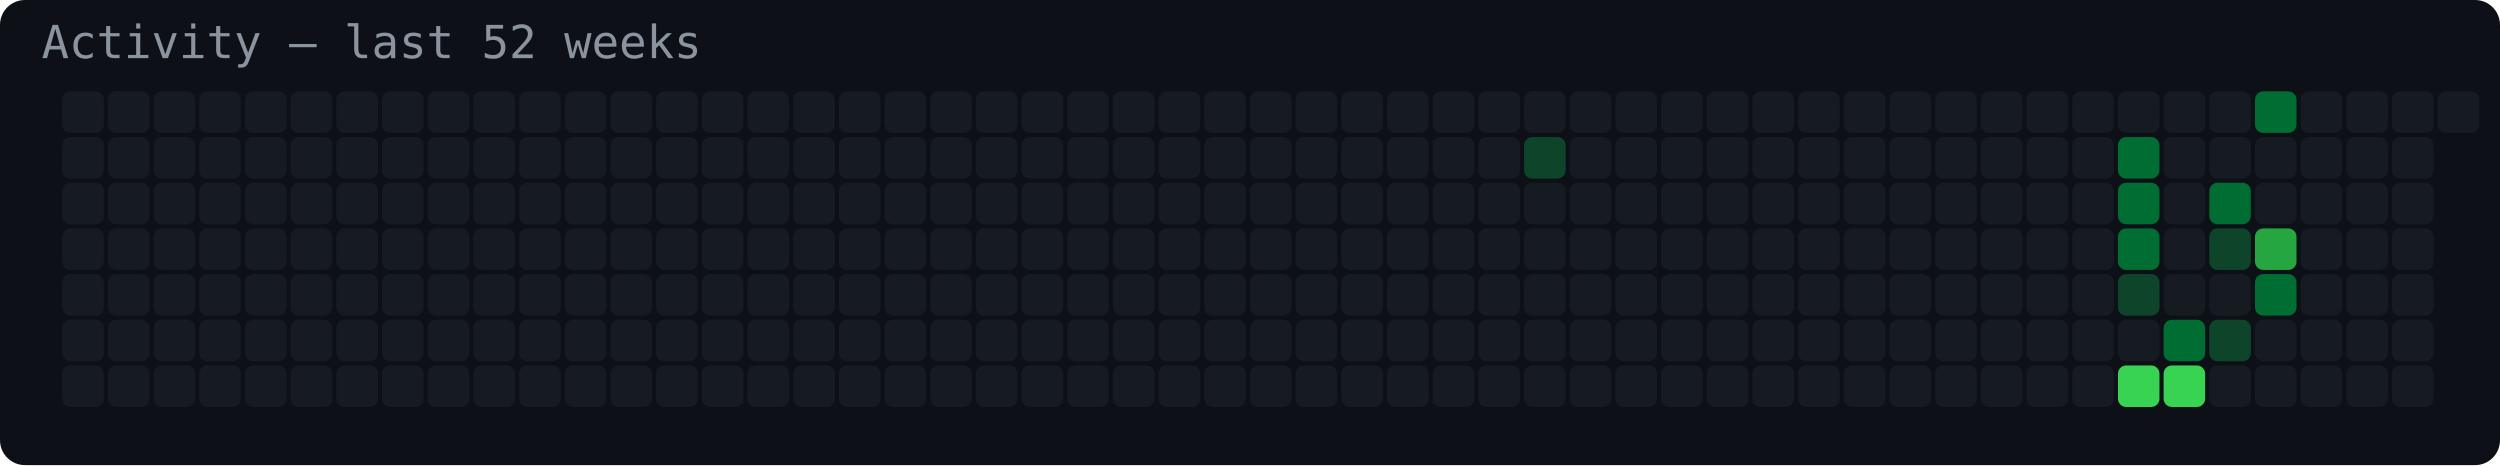
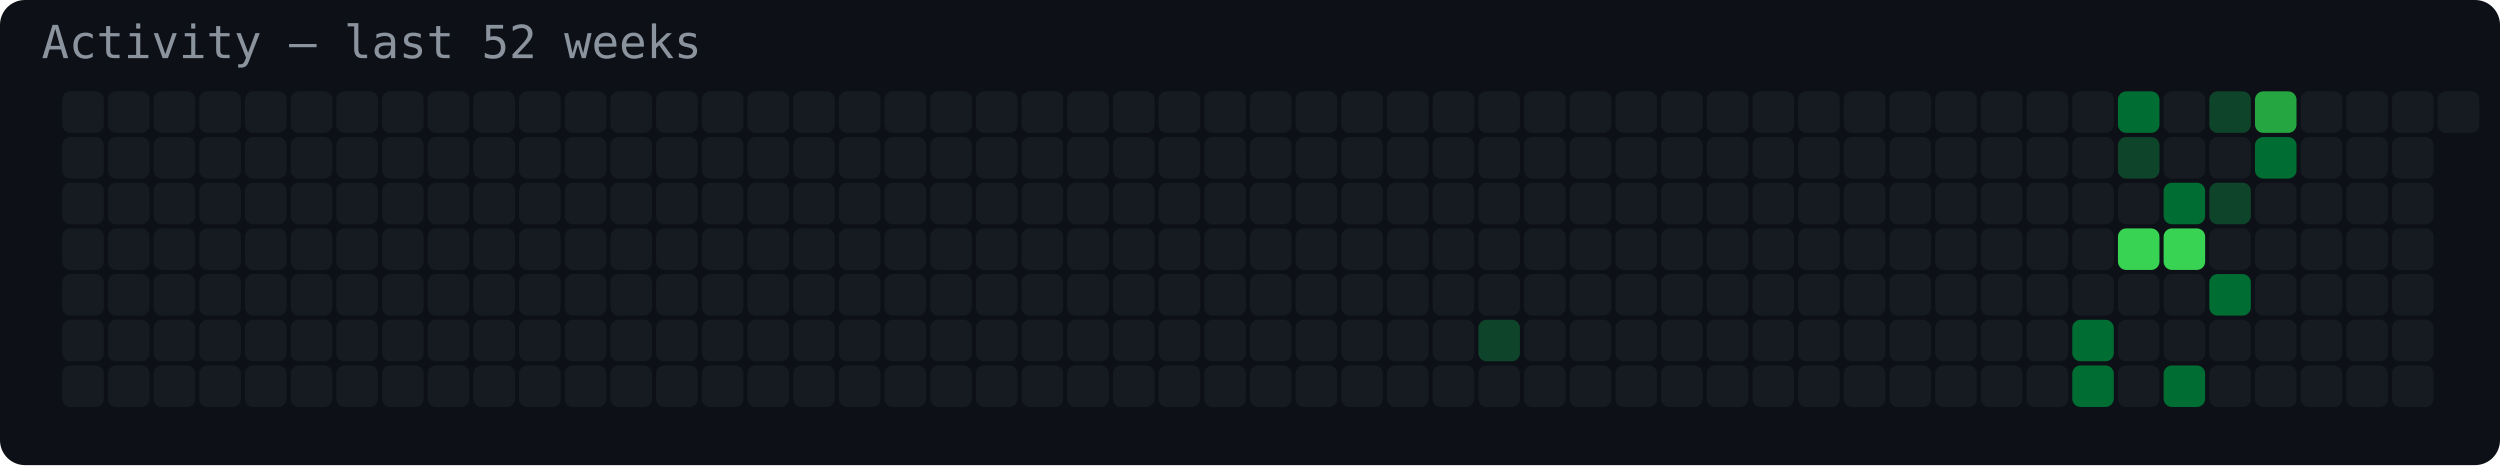
<svg xmlns="http://www.w3.org/2000/svg" width="602" height="112" viewBox="0 0 602 112">
  <rect width="602" height="112" fill="#0d1117" rx="6" />
  <text x="10" y="14" font-size="11" fill="#8b949e" font-family="monospace">Activity — last 52 weeks</text>
  <rect x="15" y="22" width="10" height="10" rx="2" ry="2" fill="#161b22" />
  <rect x="15" y="33" width="10" height="10" rx="2" ry="2" fill="#161b22" />
  <rect x="15" y="44" width="10" height="10" rx="2" ry="2" fill="#161b22" />
  <rect x="15" y="55" width="10" height="10" rx="2" ry="2" fill="#161b22" />
  <rect x="15" y="66" width="10" height="10" rx="2" ry="2" fill="#161b22" />
  <rect x="15" y="77" width="10" height="10" rx="2" ry="2" fill="#161b22" />
  <rect x="15" y="88" width="10" height="10" rx="2" ry="2" fill="#161b22" />
  <rect x="26" y="22" width="10" height="10" rx="2" ry="2" fill="#161b22" />
  <rect x="26" y="33" width="10" height="10" rx="2" ry="2" fill="#161b22" />
  <rect x="26" y="44" width="10" height="10" rx="2" ry="2" fill="#161b22" />
  <rect x="26" y="55" width="10" height="10" rx="2" ry="2" fill="#161b22" />
  <rect x="26" y="66" width="10" height="10" rx="2" ry="2" fill="#161b22" />
  <rect x="26" y="77" width="10" height="10" rx="2" ry="2" fill="#161b22" />
  <rect x="26" y="88" width="10" height="10" rx="2" ry="2" fill="#161b22" />
  <rect x="37" y="22" width="10" height="10" rx="2" ry="2" fill="#161b22" />
  <rect x="37" y="33" width="10" height="10" rx="2" ry="2" fill="#161b22" />
  <rect x="37" y="44" width="10" height="10" rx="2" ry="2" fill="#161b22" />
  <rect x="37" y="55" width="10" height="10" rx="2" ry="2" fill="#161b22" />
  <rect x="37" y="66" width="10" height="10" rx="2" ry="2" fill="#161b22" />
  <rect x="37" y="77" width="10" height="10" rx="2" ry="2" fill="#161b22" />
  <rect x="37" y="88" width="10" height="10" rx="2" ry="2" fill="#161b22" />
  <rect x="48" y="22" width="10" height="10" rx="2" ry="2" fill="#161b22" />
  <rect x="48" y="33" width="10" height="10" rx="2" ry="2" fill="#161b22" />
  <rect x="48" y="44" width="10" height="10" rx="2" ry="2" fill="#161b22" />
  <rect x="48" y="55" width="10" height="10" rx="2" ry="2" fill="#161b22" />
  <rect x="48" y="66" width="10" height="10" rx="2" ry="2" fill="#161b22" />
  <rect x="48" y="77" width="10" height="10" rx="2" ry="2" fill="#161b22" />
  <rect x="48" y="88" width="10" height="10" rx="2" ry="2" fill="#161b22" />
  <rect x="59" y="22" width="10" height="10" rx="2" ry="2" fill="#161b22" />
  <rect x="59" y="33" width="10" height="10" rx="2" ry="2" fill="#161b22" />
  <rect x="59" y="44" width="10" height="10" rx="2" ry="2" fill="#161b22" />
  <rect x="59" y="55" width="10" height="10" rx="2" ry="2" fill="#161b22" />
  <rect x="59" y="66" width="10" height="10" rx="2" ry="2" fill="#161b22" />
  <rect x="59" y="77" width="10" height="10" rx="2" ry="2" fill="#161b22" />
  <rect x="59" y="88" width="10" height="10" rx="2" ry="2" fill="#161b22" />
  <rect x="70" y="22" width="10" height="10" rx="2" ry="2" fill="#161b22" />
  <rect x="70" y="33" width="10" height="10" rx="2" ry="2" fill="#161b22" />
  <rect x="70" y="44" width="10" height="10" rx="2" ry="2" fill="#161b22" />
  <rect x="70" y="55" width="10" height="10" rx="2" ry="2" fill="#161b22" />
  <rect x="70" y="66" width="10" height="10" rx="2" ry="2" fill="#161b22" />
  <rect x="70" y="77" width="10" height="10" rx="2" ry="2" fill="#161b22" />
  <rect x="70" y="88" width="10" height="10" rx="2" ry="2" fill="#161b22" />
  <rect x="81" y="22" width="10" height="10" rx="2" ry="2" fill="#161b22" />
  <rect x="81" y="33" width="10" height="10" rx="2" ry="2" fill="#161b22" />
  <rect x="81" y="44" width="10" height="10" rx="2" ry="2" fill="#161b22" />
  <rect x="81" y="55" width="10" height="10" rx="2" ry="2" fill="#161b22" />
  <rect x="81" y="66" width="10" height="10" rx="2" ry="2" fill="#161b22" />
  <rect x="81" y="77" width="10" height="10" rx="2" ry="2" fill="#161b22" />
  <rect x="81" y="88" width="10" height="10" rx="2" ry="2" fill="#161b22" />
  <rect x="92" y="22" width="10" height="10" rx="2" ry="2" fill="#161b22" />
  <rect x="92" y="33" width="10" height="10" rx="2" ry="2" fill="#161b22" />
  <rect x="92" y="44" width="10" height="10" rx="2" ry="2" fill="#161b22" />
  <rect x="92" y="55" width="10" height="10" rx="2" ry="2" fill="#161b22" />
  <rect x="92" y="66" width="10" height="10" rx="2" ry="2" fill="#161b22" />
  <rect x="92" y="77" width="10" height="10" rx="2" ry="2" fill="#161b22" />
  <rect x="92" y="88" width="10" height="10" rx="2" ry="2" fill="#161b22" />
  <rect x="103" y="22" width="10" height="10" rx="2" ry="2" fill="#161b22" />
  <rect x="103" y="33" width="10" height="10" rx="2" ry="2" fill="#161b22" />
  <rect x="103" y="44" width="10" height="10" rx="2" ry="2" fill="#161b22" />
  <rect x="103" y="55" width="10" height="10" rx="2" ry="2" fill="#161b22" />
  <rect x="103" y="66" width="10" height="10" rx="2" ry="2" fill="#161b22" />
  <rect x="103" y="77" width="10" height="10" rx="2" ry="2" fill="#161b22" />
  <rect x="103" y="88" width="10" height="10" rx="2" ry="2" fill="#161b22" />
  <rect x="114" y="22" width="10" height="10" rx="2" ry="2" fill="#161b22" />
  <rect x="114" y="33" width="10" height="10" rx="2" ry="2" fill="#161b22" />
  <rect x="114" y="44" width="10" height="10" rx="2" ry="2" fill="#161b22" />
  <rect x="114" y="55" width="10" height="10" rx="2" ry="2" fill="#161b22" />
  <rect x="114" y="66" width="10" height="10" rx="2" ry="2" fill="#161b22" />
  <rect x="114" y="77" width="10" height="10" rx="2" ry="2" fill="#161b22" />
  <rect x="114" y="88" width="10" height="10" rx="2" ry="2" fill="#161b22" />
  <rect x="125" y="22" width="10" height="10" rx="2" ry="2" fill="#161b22" />
  <rect x="125" y="33" width="10" height="10" rx="2" ry="2" fill="#161b22" />
  <rect x="125" y="44" width="10" height="10" rx="2" ry="2" fill="#161b22" />
  <rect x="125" y="55" width="10" height="10" rx="2" ry="2" fill="#161b22" />
  <rect x="125" y="66" width="10" height="10" rx="2" ry="2" fill="#161b22" />
  <rect x="125" y="77" width="10" height="10" rx="2" ry="2" fill="#161b22" />
  <rect x="125" y="88" width="10" height="10" rx="2" ry="2" fill="#161b22" />
  <rect x="136" y="22" width="10" height="10" rx="2" ry="2" fill="#161b22" />
  <rect x="136" y="33" width="10" height="10" rx="2" ry="2" fill="#161b22" />
  <rect x="136" y="44" width="10" height="10" rx="2" ry="2" fill="#161b22" />
  <rect x="136" y="55" width="10" height="10" rx="2" ry="2" fill="#161b22" />
  <rect x="136" y="66" width="10" height="10" rx="2" ry="2" fill="#161b22" />
  <rect x="136" y="77" width="10" height="10" rx="2" ry="2" fill="#161b22" />
  <rect x="136" y="88" width="10" height="10" rx="2" ry="2" fill="#161b22" />
  <rect x="147" y="22" width="10" height="10" rx="2" ry="2" fill="#161b22" />
  <rect x="147" y="33" width="10" height="10" rx="2" ry="2" fill="#161b22" />
  <rect x="147" y="44" width="10" height="10" rx="2" ry="2" fill="#161b22" />
  <rect x="147" y="55" width="10" height="10" rx="2" ry="2" fill="#161b22" />
  <rect x="147" y="66" width="10" height="10" rx="2" ry="2" fill="#161b22" />
  <rect x="147" y="77" width="10" height="10" rx="2" ry="2" fill="#161b22" />
  <rect x="147" y="88" width="10" height="10" rx="2" ry="2" fill="#161b22" />
  <rect x="158" y="22" width="10" height="10" rx="2" ry="2" fill="#161b22" />
  <rect x="158" y="33" width="10" height="10" rx="2" ry="2" fill="#161b22" />
  <rect x="158" y="44" width="10" height="10" rx="2" ry="2" fill="#161b22" />
  <rect x="158" y="55" width="10" height="10" rx="2" ry="2" fill="#161b22" />
  <rect x="158" y="66" width="10" height="10" rx="2" ry="2" fill="#161b22" />
  <rect x="158" y="77" width="10" height="10" rx="2" ry="2" fill="#161b22" />
  <rect x="158" y="88" width="10" height="10" rx="2" ry="2" fill="#161b22" />
  <rect x="169" y="22" width="10" height="10" rx="2" ry="2" fill="#161b22" />
  <rect x="169" y="33" width="10" height="10" rx="2" ry="2" fill="#161b22" />
  <rect x="169" y="44" width="10" height="10" rx="2" ry="2" fill="#161b22" />
  <rect x="169" y="55" width="10" height="10" rx="2" ry="2" fill="#161b22" />
  <rect x="169" y="66" width="10" height="10" rx="2" ry="2" fill="#161b22" />
  <rect x="169" y="77" width="10" height="10" rx="2" ry="2" fill="#161b22" />
  <rect x="169" y="88" width="10" height="10" rx="2" ry="2" fill="#161b22" />
  <rect x="180" y="22" width="10" height="10" rx="2" ry="2" fill="#161b22" />
  <rect x="180" y="33" width="10" height="10" rx="2" ry="2" fill="#161b22" />
  <rect x="180" y="44" width="10" height="10" rx="2" ry="2" fill="#161b22" />
  <rect x="180" y="55" width="10" height="10" rx="2" ry="2" fill="#161b22" />
  <rect x="180" y="66" width="10" height="10" rx="2" ry="2" fill="#161b22" />
  <rect x="180" y="77" width="10" height="10" rx="2" ry="2" fill="#161b22" />
  <rect x="180" y="88" width="10" height="10" rx="2" ry="2" fill="#161b22" />
  <rect x="191" y="22" width="10" height="10" rx="2" ry="2" fill="#161b22" />
  <rect x="191" y="33" width="10" height="10" rx="2" ry="2" fill="#161b22" />
  <rect x="191" y="44" width="10" height="10" rx="2" ry="2" fill="#161b22" />
  <rect x="191" y="55" width="10" height="10" rx="2" ry="2" fill="#161b22" />
  <rect x="191" y="66" width="10" height="10" rx="2" ry="2" fill="#161b22" />
  <rect x="191" y="77" width="10" height="10" rx="2" ry="2" fill="#161b22" />
  <rect x="191" y="88" width="10" height="10" rx="2" ry="2" fill="#161b22" />
  <rect x="202" y="22" width="10" height="10" rx="2" ry="2" fill="#161b22" />
  <rect x="202" y="33" width="10" height="10" rx="2" ry="2" fill="#161b22" />
  <rect x="202" y="44" width="10" height="10" rx="2" ry="2" fill="#161b22" />
  <rect x="202" y="55" width="10" height="10" rx="2" ry="2" fill="#161b22" />
  <rect x="202" y="66" width="10" height="10" rx="2" ry="2" fill="#161b22" />
  <rect x="202" y="77" width="10" height="10" rx="2" ry="2" fill="#161b22" />
  <rect x="202" y="88" width="10" height="10" rx="2" ry="2" fill="#161b22" />
  <rect x="213" y="22" width="10" height="10" rx="2" ry="2" fill="#161b22" />
  <rect x="213" y="33" width="10" height="10" rx="2" ry="2" fill="#161b22" />
  <rect x="213" y="44" width="10" height="10" rx="2" ry="2" fill="#161b22" />
  <rect x="213" y="55" width="10" height="10" rx="2" ry="2" fill="#161b22" />
  <rect x="213" y="66" width="10" height="10" rx="2" ry="2" fill="#161b22" />
  <rect x="213" y="77" width="10" height="10" rx="2" ry="2" fill="#161b22" />
  <rect x="213" y="88" width="10" height="10" rx="2" ry="2" fill="#161b22" />
  <rect x="224" y="22" width="10" height="10" rx="2" ry="2" fill="#161b22" />
  <rect x="224" y="33" width="10" height="10" rx="2" ry="2" fill="#161b22" />
  <rect x="224" y="44" width="10" height="10" rx="2" ry="2" fill="#161b22" />
  <rect x="224" y="55" width="10" height="10" rx="2" ry="2" fill="#161b22" />
  <rect x="224" y="66" width="10" height="10" rx="2" ry="2" fill="#161b22" />
  <rect x="224" y="77" width="10" height="10" rx="2" ry="2" fill="#161b22" />
  <rect x="224" y="88" width="10" height="10" rx="2" ry="2" fill="#161b22" />
  <rect x="235" y="22" width="10" height="10" rx="2" ry="2" fill="#161b22" />
  <rect x="235" y="33" width="10" height="10" rx="2" ry="2" fill="#161b22" />
  <rect x="235" y="44" width="10" height="10" rx="2" ry="2" fill="#161b22" />
  <rect x="235" y="55" width="10" height="10" rx="2" ry="2" fill="#161b22" />
  <rect x="235" y="66" width="10" height="10" rx="2" ry="2" fill="#161b22" />
  <rect x="235" y="77" width="10" height="10" rx="2" ry="2" fill="#161b22" />
  <rect x="235" y="88" width="10" height="10" rx="2" ry="2" fill="#161b22" />
  <rect x="246" y="22" width="10" height="10" rx="2" ry="2" fill="#161b22" />
  <rect x="246" y="33" width="10" height="10" rx="2" ry="2" fill="#161b22" />
  <rect x="246" y="44" width="10" height="10" rx="2" ry="2" fill="#161b22" />
  <rect x="246" y="55" width="10" height="10" rx="2" ry="2" fill="#161b22" />
  <rect x="246" y="66" width="10" height="10" rx="2" ry="2" fill="#161b22" />
  <rect x="246" y="77" width="10" height="10" rx="2" ry="2" fill="#161b22" />
  <rect x="246" y="88" width="10" height="10" rx="2" ry="2" fill="#161b22" />
  <rect x="257" y="22" width="10" height="10" rx="2" ry="2" fill="#161b22" />
  <rect x="257" y="33" width="10" height="10" rx="2" ry="2" fill="#161b22" />
  <rect x="257" y="44" width="10" height="10" rx="2" ry="2" fill="#161b22" />
  <rect x="257" y="55" width="10" height="10" rx="2" ry="2" fill="#161b22" />
  <rect x="257" y="66" width="10" height="10" rx="2" ry="2" fill="#161b22" />
  <rect x="257" y="77" width="10" height="10" rx="2" ry="2" fill="#161b22" />
  <rect x="257" y="88" width="10" height="10" rx="2" ry="2" fill="#161b22" />
  <rect x="268" y="22" width="10" height="10" rx="2" ry="2" fill="#161b22" />
  <rect x="268" y="33" width="10" height="10" rx="2" ry="2" fill="#161b22" />
  <rect x="268" y="44" width="10" height="10" rx="2" ry="2" fill="#161b22" />
  <rect x="268" y="55" width="10" height="10" rx="2" ry="2" fill="#161b22" />
  <rect x="268" y="66" width="10" height="10" rx="2" ry="2" fill="#161b22" />
  <rect x="268" y="77" width="10" height="10" rx="2" ry="2" fill="#161b22" />
  <rect x="268" y="88" width="10" height="10" rx="2" ry="2" fill="#161b22" />
  <rect x="279" y="22" width="10" height="10" rx="2" ry="2" fill="#161b22" />
  <rect x="279" y="33" width="10" height="10" rx="2" ry="2" fill="#161b22" />
  <rect x="279" y="44" width="10" height="10" rx="2" ry="2" fill="#161b22" />
  <rect x="279" y="55" width="10" height="10" rx="2" ry="2" fill="#161b22" />
  <rect x="279" y="66" width="10" height="10" rx="2" ry="2" fill="#161b22" />
  <rect x="279" y="77" width="10" height="10" rx="2" ry="2" fill="#161b22" />
  <rect x="279" y="88" width="10" height="10" rx="2" ry="2" fill="#161b22" />
  <rect x="290" y="22" width="10" height="10" rx="2" ry="2" fill="#161b22" />
  <rect x="290" y="33" width="10" height="10" rx="2" ry="2" fill="#161b22" />
  <rect x="290" y="44" width="10" height="10" rx="2" ry="2" fill="#161b22" />
  <rect x="290" y="55" width="10" height="10" rx="2" ry="2" fill="#161b22" />
  <rect x="290" y="66" width="10" height="10" rx="2" ry="2" fill="#161b22" />
  <rect x="290" y="77" width="10" height="10" rx="2" ry="2" fill="#161b22" />
  <rect x="290" y="88" width="10" height="10" rx="2" ry="2" fill="#161b22" />
  <rect x="301" y="22" width="10" height="10" rx="2" ry="2" fill="#161b22" />
  <rect x="301" y="33" width="10" height="10" rx="2" ry="2" fill="#161b22" />
  <rect x="301" y="44" width="10" height="10" rx="2" ry="2" fill="#161b22" />
  <rect x="301" y="55" width="10" height="10" rx="2" ry="2" fill="#161b22" />
  <rect x="301" y="66" width="10" height="10" rx="2" ry="2" fill="#161b22" />
  <rect x="301" y="77" width="10" height="10" rx="2" ry="2" fill="#161b22" />
  <rect x="301" y="88" width="10" height="10" rx="2" ry="2" fill="#161b22" />
  <rect x="312" y="22" width="10" height="10" rx="2" ry="2" fill="#161b22" />
  <rect x="312" y="33" width="10" height="10" rx="2" ry="2" fill="#161b22" />
  <rect x="312" y="44" width="10" height="10" rx="2" ry="2" fill="#161b22" />
  <rect x="312" y="55" width="10" height="10" rx="2" ry="2" fill="#161b22" />
  <rect x="312" y="66" width="10" height="10" rx="2" ry="2" fill="#161b22" />
  <rect x="312" y="77" width="10" height="10" rx="2" ry="2" fill="#161b22" />
  <rect x="312" y="88" width="10" height="10" rx="2" ry="2" fill="#161b22" />
  <rect x="323" y="22" width="10" height="10" rx="2" ry="2" fill="#161b22" />
  <rect x="323" y="33" width="10" height="10" rx="2" ry="2" fill="#161b22" />
  <rect x="323" y="44" width="10" height="10" rx="2" ry="2" fill="#161b22" />
  <rect x="323" y="55" width="10" height="10" rx="2" ry="2" fill="#161b22" />
  <rect x="323" y="66" width="10" height="10" rx="2" ry="2" fill="#161b22" />
  <rect x="323" y="77" width="10" height="10" rx="2" ry="2" fill="#161b22" />
  <rect x="323" y="88" width="10" height="10" rx="2" ry="2" fill="#161b22" />
  <rect x="334" y="22" width="10" height="10" rx="2" ry="2" fill="#161b22" />
  <rect x="334" y="33" width="10" height="10" rx="2" ry="2" fill="#161b22" />
  <rect x="334" y="44" width="10" height="10" rx="2" ry="2" fill="#161b22" />
  <rect x="334" y="55" width="10" height="10" rx="2" ry="2" fill="#161b22" />
  <rect x="334" y="66" width="10" height="10" rx="2" ry="2" fill="#161b22" />
  <rect x="334" y="77" width="10" height="10" rx="2" ry="2" fill="#161b22" />
  <rect x="334" y="88" width="10" height="10" rx="2" ry="2" fill="#161b22" />
  <rect x="345" y="22" width="10" height="10" rx="2" ry="2" fill="#161b22" />
  <rect x="345" y="33" width="10" height="10" rx="2" ry="2" fill="#161b22" />
  <rect x="345" y="44" width="10" height="10" rx="2" ry="2" fill="#161b22" />
  <rect x="345" y="55" width="10" height="10" rx="2" ry="2" fill="#161b22" />
  <rect x="345" y="66" width="10" height="10" rx="2" ry="2" fill="#161b22" />
  <rect x="345" y="77" width="10" height="10" rx="2" ry="2" fill="#161b22" />
  <rect x="345" y="88" width="10" height="10" rx="2" ry="2" fill="#161b22" />
  <rect x="356" y="22" width="10" height="10" rx="2" ry="2" fill="#161b22" />
  <rect x="356" y="33" width="10" height="10" rx="2" ry="2" fill="#161b22" />
  <rect x="356" y="44" width="10" height="10" rx="2" ry="2" fill="#161b22" />
  <rect x="356" y="55" width="10" height="10" rx="2" ry="2" fill="#161b22" />
  <rect x="356" y="66" width="10" height="10" rx="2" ry="2" fill="#161b22" />
-   <rect x="356" y="77" width="10" height="10" rx="2" ry="2" fill="#161b22" />
+   <rect x="356" y="77" width="10" height="10" rx="2" ry="2" fill="#0e4429" />
  <rect x="356" y="88" width="10" height="10" rx="2" ry="2" fill="#161b22" />
  <rect x="367" y="22" width="10" height="10" rx="2" ry="2" fill="#161b22" />
-   <rect x="367" y="33" width="10" height="10" rx="2" ry="2" fill="#0e4429" />
+   <rect x="367" y="33" width="10" height="10" rx="2" ry="2" fill="#161b22" />
  <rect x="367" y="44" width="10" height="10" rx="2" ry="2" fill="#161b22" />
  <rect x="367" y="55" width="10" height="10" rx="2" ry="2" fill="#161b22" />
  <rect x="367" y="66" width="10" height="10" rx="2" ry="2" fill="#161b22" />
  <rect x="367" y="77" width="10" height="10" rx="2" ry="2" fill="#161b22" />
  <rect x="367" y="88" width="10" height="10" rx="2" ry="2" fill="#161b22" />
  <rect x="378" y="22" width="10" height="10" rx="2" ry="2" fill="#161b22" />
  <rect x="378" y="33" width="10" height="10" rx="2" ry="2" fill="#161b22" />
  <rect x="378" y="44" width="10" height="10" rx="2" ry="2" fill="#161b22" />
  <rect x="378" y="55" width="10" height="10" rx="2" ry="2" fill="#161b22" />
  <rect x="378" y="66" width="10" height="10" rx="2" ry="2" fill="#161b22" />
  <rect x="378" y="77" width="10" height="10" rx="2" ry="2" fill="#161b22" />
  <rect x="378" y="88" width="10" height="10" rx="2" ry="2" fill="#161b22" />
  <rect x="389" y="22" width="10" height="10" rx="2" ry="2" fill="#161b22" />
  <rect x="389" y="33" width="10" height="10" rx="2" ry="2" fill="#161b22" />
  <rect x="389" y="44" width="10" height="10" rx="2" ry="2" fill="#161b22" />
  <rect x="389" y="55" width="10" height="10" rx="2" ry="2" fill="#161b22" />
  <rect x="389" y="66" width="10" height="10" rx="2" ry="2" fill="#161b22" />
  <rect x="389" y="77" width="10" height="10" rx="2" ry="2" fill="#161b22" />
  <rect x="389" y="88" width="10" height="10" rx="2" ry="2" fill="#161b22" />
  <rect x="400" y="22" width="10" height="10" rx="2" ry="2" fill="#161b22" />
  <rect x="400" y="33" width="10" height="10" rx="2" ry="2" fill="#161b22" />
  <rect x="400" y="44" width="10" height="10" rx="2" ry="2" fill="#161b22" />
  <rect x="400" y="55" width="10" height="10" rx="2" ry="2" fill="#161b22" />
  <rect x="400" y="66" width="10" height="10" rx="2" ry="2" fill="#161b22" />
  <rect x="400" y="77" width="10" height="10" rx="2" ry="2" fill="#161b22" />
  <rect x="400" y="88" width="10" height="10" rx="2" ry="2" fill="#161b22" />
  <rect x="411" y="22" width="10" height="10" rx="2" ry="2" fill="#161b22" />
  <rect x="411" y="33" width="10" height="10" rx="2" ry="2" fill="#161b22" />
  <rect x="411" y="44" width="10" height="10" rx="2" ry="2" fill="#161b22" />
  <rect x="411" y="55" width="10" height="10" rx="2" ry="2" fill="#161b22" />
  <rect x="411" y="66" width="10" height="10" rx="2" ry="2" fill="#161b22" />
  <rect x="411" y="77" width="10" height="10" rx="2" ry="2" fill="#161b22" />
  <rect x="411" y="88" width="10" height="10" rx="2" ry="2" fill="#161b22" />
  <rect x="422" y="22" width="10" height="10" rx="2" ry="2" fill="#161b22" />
  <rect x="422" y="33" width="10" height="10" rx="2" ry="2" fill="#161b22" />
  <rect x="422" y="44" width="10" height="10" rx="2" ry="2" fill="#161b22" />
  <rect x="422" y="55" width="10" height="10" rx="2" ry="2" fill="#161b22" />
  <rect x="422" y="66" width="10" height="10" rx="2" ry="2" fill="#161b22" />
  <rect x="422" y="77" width="10" height="10" rx="2" ry="2" fill="#161b22" />
  <rect x="422" y="88" width="10" height="10" rx="2" ry="2" fill="#161b22" />
  <rect x="433" y="22" width="10" height="10" rx="2" ry="2" fill="#161b22" />
  <rect x="433" y="33" width="10" height="10" rx="2" ry="2" fill="#161b22" />
  <rect x="433" y="44" width="10" height="10" rx="2" ry="2" fill="#161b22" />
  <rect x="433" y="55" width="10" height="10" rx="2" ry="2" fill="#161b22" />
  <rect x="433" y="66" width="10" height="10" rx="2" ry="2" fill="#161b22" />
  <rect x="433" y="77" width="10" height="10" rx="2" ry="2" fill="#161b22" />
  <rect x="433" y="88" width="10" height="10" rx="2" ry="2" fill="#161b22" />
  <rect x="444" y="22" width="10" height="10" rx="2" ry="2" fill="#161b22" />
  <rect x="444" y="33" width="10" height="10" rx="2" ry="2" fill="#161b22" />
  <rect x="444" y="44" width="10" height="10" rx="2" ry="2" fill="#161b22" />
  <rect x="444" y="55" width="10" height="10" rx="2" ry="2" fill="#161b22" />
  <rect x="444" y="66" width="10" height="10" rx="2" ry="2" fill="#161b22" />
  <rect x="444" y="77" width="10" height="10" rx="2" ry="2" fill="#161b22" />
  <rect x="444" y="88" width="10" height="10" rx="2" ry="2" fill="#161b22" />
  <rect x="455" y="22" width="10" height="10" rx="2" ry="2" fill="#161b22" />
  <rect x="455" y="33" width="10" height="10" rx="2" ry="2" fill="#161b22" />
  <rect x="455" y="44" width="10" height="10" rx="2" ry="2" fill="#161b22" />
  <rect x="455" y="55" width="10" height="10" rx="2" ry="2" fill="#161b22" />
  <rect x="455" y="66" width="10" height="10" rx="2" ry="2" fill="#161b22" />
  <rect x="455" y="77" width="10" height="10" rx="2" ry="2" fill="#161b22" />
  <rect x="455" y="88" width="10" height="10" rx="2" ry="2" fill="#161b22" />
  <rect x="466" y="22" width="10" height="10" rx="2" ry="2" fill="#161b22" />
  <rect x="466" y="33" width="10" height="10" rx="2" ry="2" fill="#161b22" />
  <rect x="466" y="44" width="10" height="10" rx="2" ry="2" fill="#161b22" />
  <rect x="466" y="55" width="10" height="10" rx="2" ry="2" fill="#161b22" />
  <rect x="466" y="66" width="10" height="10" rx="2" ry="2" fill="#161b22" />
  <rect x="466" y="77" width="10" height="10" rx="2" ry="2" fill="#161b22" />
  <rect x="466" y="88" width="10" height="10" rx="2" ry="2" fill="#161b22" />
  <rect x="477" y="22" width="10" height="10" rx="2" ry="2" fill="#161b22" />
  <rect x="477" y="33" width="10" height="10" rx="2" ry="2" fill="#161b22" />
  <rect x="477" y="44" width="10" height="10" rx="2" ry="2" fill="#161b22" />
  <rect x="477" y="55" width="10" height="10" rx="2" ry="2" fill="#161b22" />
  <rect x="477" y="66" width="10" height="10" rx="2" ry="2" fill="#161b22" />
  <rect x="477" y="77" width="10" height="10" rx="2" ry="2" fill="#161b22" />
  <rect x="477" y="88" width="10" height="10" rx="2" ry="2" fill="#161b22" />
  <rect x="488" y="22" width="10" height="10" rx="2" ry="2" fill="#161b22" />
  <rect x="488" y="33" width="10" height="10" rx="2" ry="2" fill="#161b22" />
  <rect x="488" y="44" width="10" height="10" rx="2" ry="2" fill="#161b22" />
  <rect x="488" y="55" width="10" height="10" rx="2" ry="2" fill="#161b22" />
  <rect x="488" y="66" width="10" height="10" rx="2" ry="2" fill="#161b22" />
  <rect x="488" y="77" width="10" height="10" rx="2" ry="2" fill="#161b22" />
  <rect x="488" y="88" width="10" height="10" rx="2" ry="2" fill="#161b22" />
  <rect x="499" y="22" width="10" height="10" rx="2" ry="2" fill="#161b22" />
  <rect x="499" y="33" width="10" height="10" rx="2" ry="2" fill="#161b22" />
  <rect x="499" y="44" width="10" height="10" rx="2" ry="2" fill="#161b22" />
  <rect x="499" y="55" width="10" height="10" rx="2" ry="2" fill="#161b22" />
  <rect x="499" y="66" width="10" height="10" rx="2" ry="2" fill="#161b22" />
-   <rect x="499" y="77" width="10" height="10" rx="2" ry="2" fill="#161b22" />
-   <rect x="499" y="88" width="10" height="10" rx="2" ry="2" fill="#161b22" />
-   <rect x="510" y="22" width="10" height="10" rx="2" ry="2" fill="#161b22" />
-   <rect x="510" y="33" width="10" height="10" rx="2" ry="2" fill="#006d32" />
-   <rect x="510" y="44" width="10" height="10" rx="2" ry="2" fill="#006d32" />
-   <rect x="510" y="55" width="10" height="10" rx="2" ry="2" fill="#006d32" />
-   <rect x="510" y="66" width="10" height="10" rx="2" ry="2" fill="#0e4429" />
+   <rect x="499" y="77" width="10" height="10" rx="2" ry="2" fill="#006d32" />
+   <rect x="499" y="88" width="10" height="10" rx="2" ry="2" fill="#006d32" />
+   <rect x="510" y="22" width="10" height="10" rx="2" ry="2" fill="#006d32" />
+   <rect x="510" y="33" width="10" height="10" rx="2" ry="2" fill="#0e4429" />
+   <rect x="510" y="44" width="10" height="10" rx="2" ry="2" fill="#161b22" />
+   <rect x="510" y="55" width="10" height="10" rx="2" ry="2" fill="#39d353" />
+   <rect x="510" y="66" width="10" height="10" rx="2" ry="2" fill="#161b22" />
  <rect x="510" y="77" width="10" height="10" rx="2" ry="2" fill="#161b22" />
-   <rect x="510" y="88" width="10" height="10" rx="2" ry="2" fill="#39d353" />
+   <rect x="510" y="88" width="10" height="10" rx="2" ry="2" fill="#161b22" />
  <rect x="521" y="22" width="10" height="10" rx="2" ry="2" fill="#161b22" />
  <rect x="521" y="33" width="10" height="10" rx="2" ry="2" fill="#161b22" />
-   <rect x="521" y="44" width="10" height="10" rx="2" ry="2" fill="#161b22" />
-   <rect x="521" y="55" width="10" height="10" rx="2" ry="2" fill="#161b22" />
+   <rect x="521" y="44" width="10" height="10" rx="2" ry="2" fill="#006d32" />
+   <rect x="521" y="55" width="10" height="10" rx="2" ry="2" fill="#39d353" />
  <rect x="521" y="66" width="10" height="10" rx="2" ry="2" fill="#161b22" />
-   <rect x="521" y="77" width="10" height="10" rx="2" ry="2" fill="#006d32" />
-   <rect x="521" y="88" width="10" height="10" rx="2" ry="2" fill="#39d353" />
-   <rect x="532" y="22" width="10" height="10" rx="2" ry="2" fill="#161b22" />
+   <rect x="521" y="77" width="10" height="10" rx="2" ry="2" fill="#161b22" />
+   <rect x="521" y="88" width="10" height="10" rx="2" ry="2" fill="#006d32" />
+   <rect x="532" y="22" width="10" height="10" rx="2" ry="2" fill="#0e4429" />
  <rect x="532" y="33" width="10" height="10" rx="2" ry="2" fill="#161b22" />
-   <rect x="532" y="44" width="10" height="10" rx="2" ry="2" fill="#006d32" />
-   <rect x="532" y="55" width="10" height="10" rx="2" ry="2" fill="#0e4429" />
-   <rect x="532" y="66" width="10" height="10" rx="2" ry="2" fill="#161b22" />
-   <rect x="532" y="77" width="10" height="10" rx="2" ry="2" fill="#0e4429" />
+   <rect x="532" y="44" width="10" height="10" rx="2" ry="2" fill="#0e4429" />
+   <rect x="532" y="55" width="10" height="10" rx="2" ry="2" fill="#161b22" />
+   <rect x="532" y="66" width="10" height="10" rx="2" ry="2" fill="#006d32" />
+   <rect x="532" y="77" width="10" height="10" rx="2" ry="2" fill="#161b22" />
  <rect x="532" y="88" width="10" height="10" rx="2" ry="2" fill="#161b22" />
-   <rect x="543" y="22" width="10" height="10" rx="2" ry="2" fill="#006d32" />
-   <rect x="543" y="33" width="10" height="10" rx="2" ry="2" fill="#161b22" />
+   <rect x="543" y="22" width="10" height="10" rx="2" ry="2" fill="#26a641" />
+   <rect x="543" y="33" width="10" height="10" rx="2" ry="2" fill="#006d32" />
  <rect x="543" y="44" width="10" height="10" rx="2" ry="2" fill="#161b22" />
-   <rect x="543" y="55" width="10" height="10" rx="2" ry="2" fill="#26a641" />
-   <rect x="543" y="66" width="10" height="10" rx="2" ry="2" fill="#006d32" />
+   <rect x="543" y="55" width="10" height="10" rx="2" ry="2" fill="#161b22" />
+   <rect x="543" y="66" width="10" height="10" rx="2" ry="2" fill="#161b22" />
  <rect x="543" y="77" width="10" height="10" rx="2" ry="2" fill="#161b22" />
  <rect x="543" y="88" width="10" height="10" rx="2" ry="2" fill="#161b22" />
  <rect x="554" y="22" width="10" height="10" rx="2" ry="2" fill="#161b22" />
  <rect x="554" y="33" width="10" height="10" rx="2" ry="2" fill="#161b22" />
  <rect x="554" y="44" width="10" height="10" rx="2" ry="2" fill="#161b22" />
  <rect x="554" y="55" width="10" height="10" rx="2" ry="2" fill="#161b22" />
  <rect x="554" y="66" width="10" height="10" rx="2" ry="2" fill="#161b22" />
  <rect x="554" y="77" width="10" height="10" rx="2" ry="2" fill="#161b22" />
  <rect x="554" y="88" width="10" height="10" rx="2" ry="2" fill="#161b22" />
  <rect x="565" y="22" width="10" height="10" rx="2" ry="2" fill="#161b22" />
  <rect x="565" y="33" width="10" height="10" rx="2" ry="2" fill="#161b22" />
  <rect x="565" y="44" width="10" height="10" rx="2" ry="2" fill="#161b22" />
  <rect x="565" y="55" width="10" height="10" rx="2" ry="2" fill="#161b22" />
  <rect x="565" y="66" width="10" height="10" rx="2" ry="2" fill="#161b22" />
  <rect x="565" y="77" width="10" height="10" rx="2" ry="2" fill="#161b22" />
  <rect x="565" y="88" width="10" height="10" rx="2" ry="2" fill="#161b22" />
  <rect x="576" y="22" width="10" height="10" rx="2" ry="2" fill="#161b22" />
  <rect x="576" y="33" width="10" height="10" rx="2" ry="2" fill="#161b22" />
  <rect x="576" y="44" width="10" height="10" rx="2" ry="2" fill="#161b22" />
  <rect x="576" y="55" width="10" height="10" rx="2" ry="2" fill="#161b22" />
  <rect x="576" y="66" width="10" height="10" rx="2" ry="2" fill="#161b22" />
  <rect x="576" y="77" width="10" height="10" rx="2" ry="2" fill="#161b22" />
  <rect x="576" y="88" width="10" height="10" rx="2" ry="2" fill="#161b22" />
  <rect x="587" y="22" width="10" height="10" rx="2" ry="2" fill="#161b22" />
</svg>
